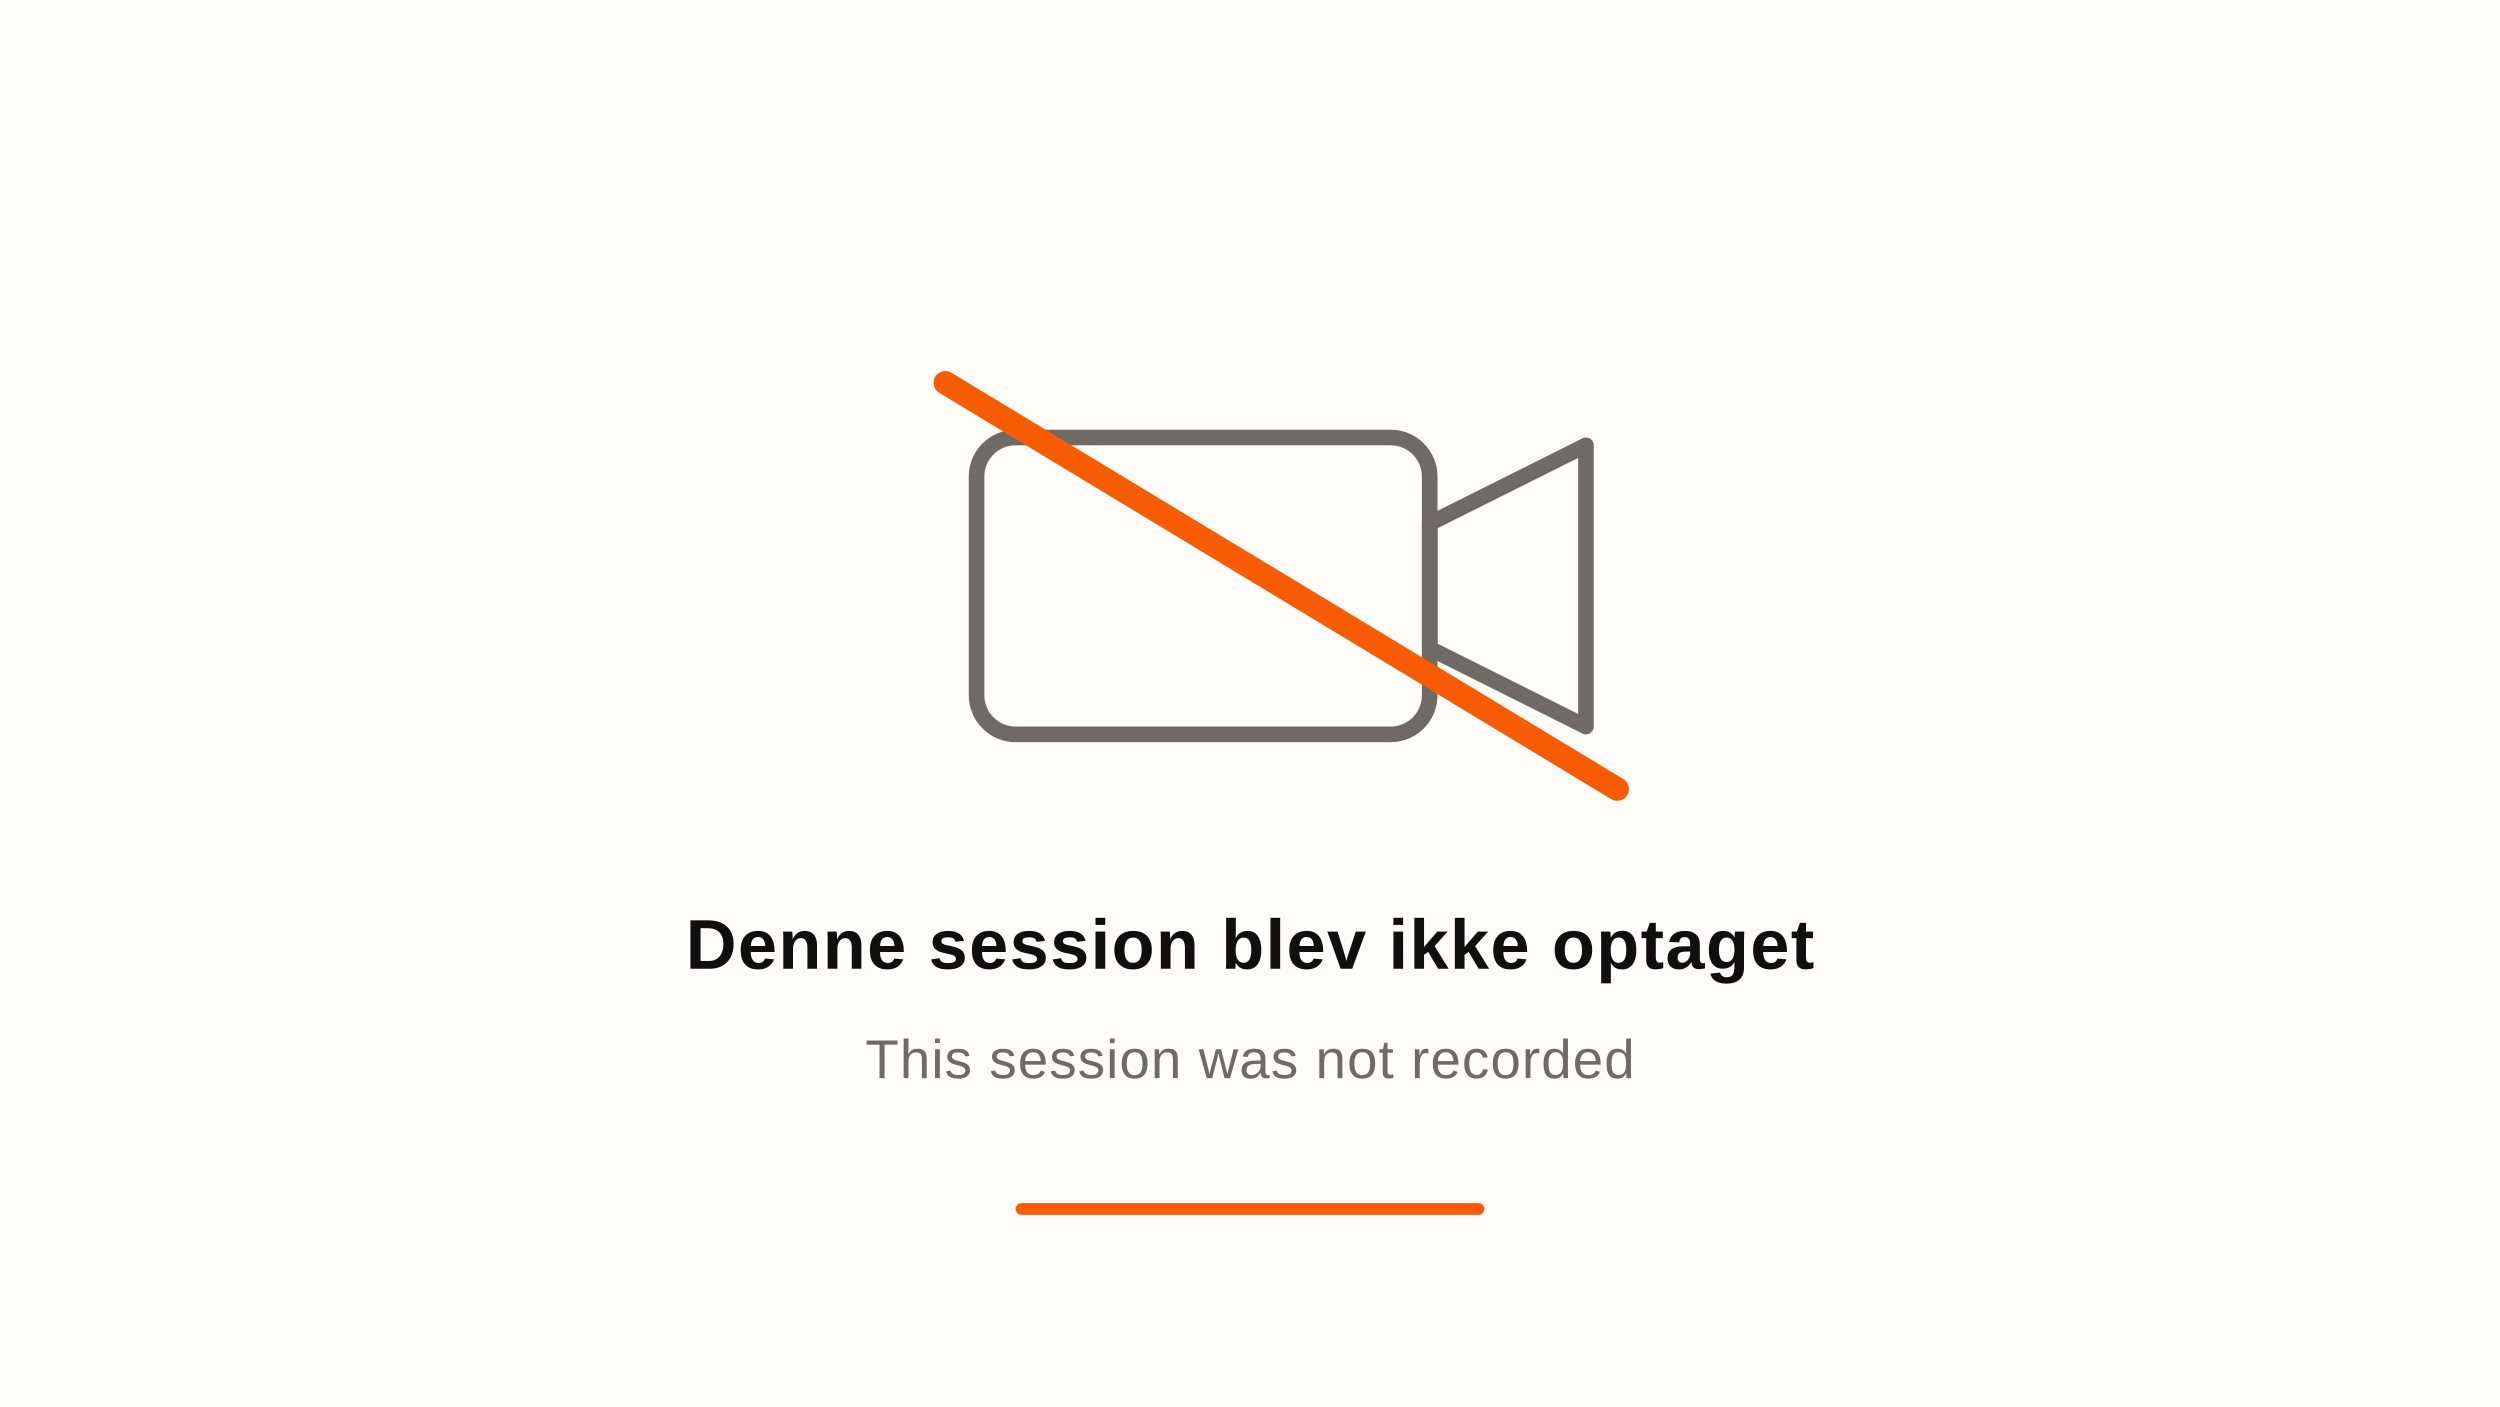
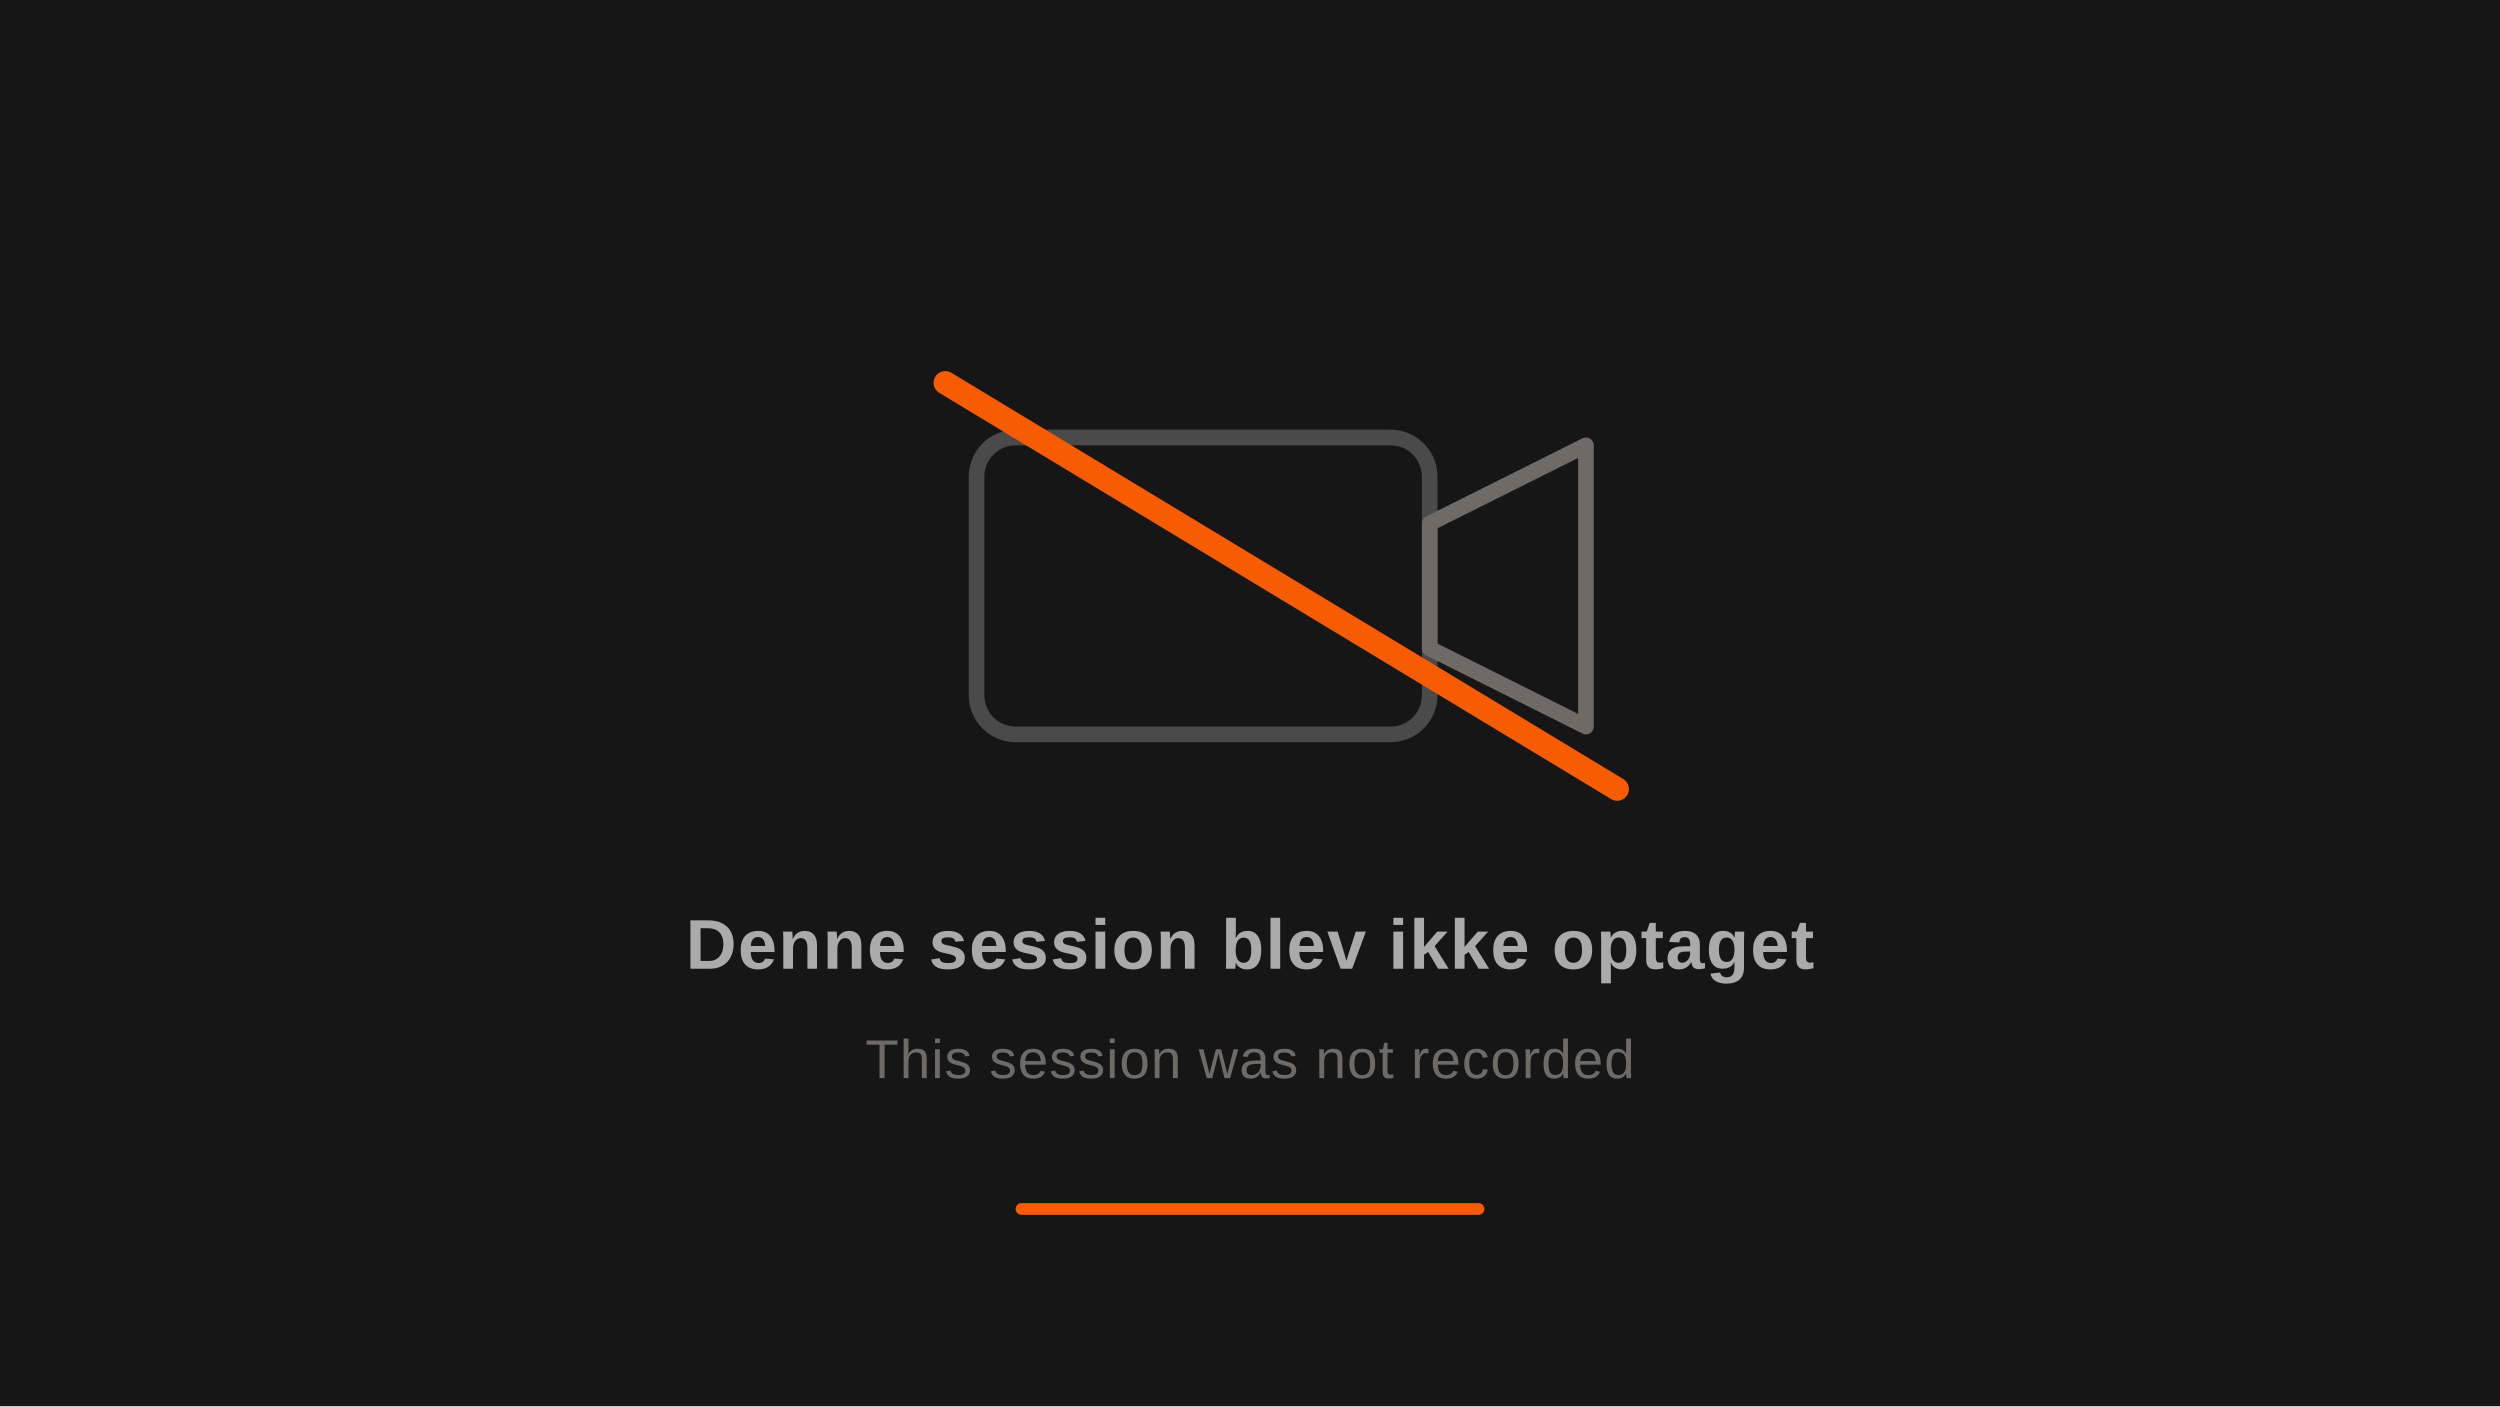
<svg xmlns="http://www.w3.org/2000/svg" viewBox="0 0 640 360" role="img" aria-label="Session not recorded">
-   <rect width="640" height="360" fill="#FFFCF9" />
-   <g transform="translate(320 150)" fill="none" stroke="#6F6A66" stroke-width="4" stroke-linecap="round" stroke-linejoin="round">
+   <rect width="640" height="360" fill="#161616" />
+   <g transform="translate(320 150)" fill="none" stroke="#4a4a4a" stroke-width="4" stroke-linecap="round" stroke-linejoin="round">
    <rect x="-70" y="-38" width="116" height="76" rx="10" ry="10" />
-     <path d="M46 -16 L86 -36 L86 36 L46 16 Z" />
+     <path d="M46 -16 L86 -36 L86 36 L46 16 Z" stroke="#6F6A66" />
    <line x1="-78" y1="-52" x2="94" y2="52" stroke="#f75c03" stroke-width="6" />
  </g>
-   <text x="320" y="248" text-anchor="middle" font-family="Helvetica Neue, Arial, sans-serif" font-size="18" font-weight="700" fill="#0F0F0F" letter-spacing="0.02em">Denne session blev ikke optaget</text>
+   <text x="320" y="248" text-anchor="middle" font-family="Helvetica Neue, Arial, sans-serif" font-size="18" font-weight="700" fill="#aaaaaa" letter-spacing="0.02em">Denne session blev ikke optaget</text>
  <text x="320" y="276" text-anchor="middle" font-family="Helvetica Neue, Arial, sans-serif" font-size="14" font-weight="400" fill="#6F6A66" letter-spacing="0.02em">This session was not recorded</text>
  <rect x="260" y="308" width="120" height="3" rx="1.5" fill="#f75c03" />
</svg>
